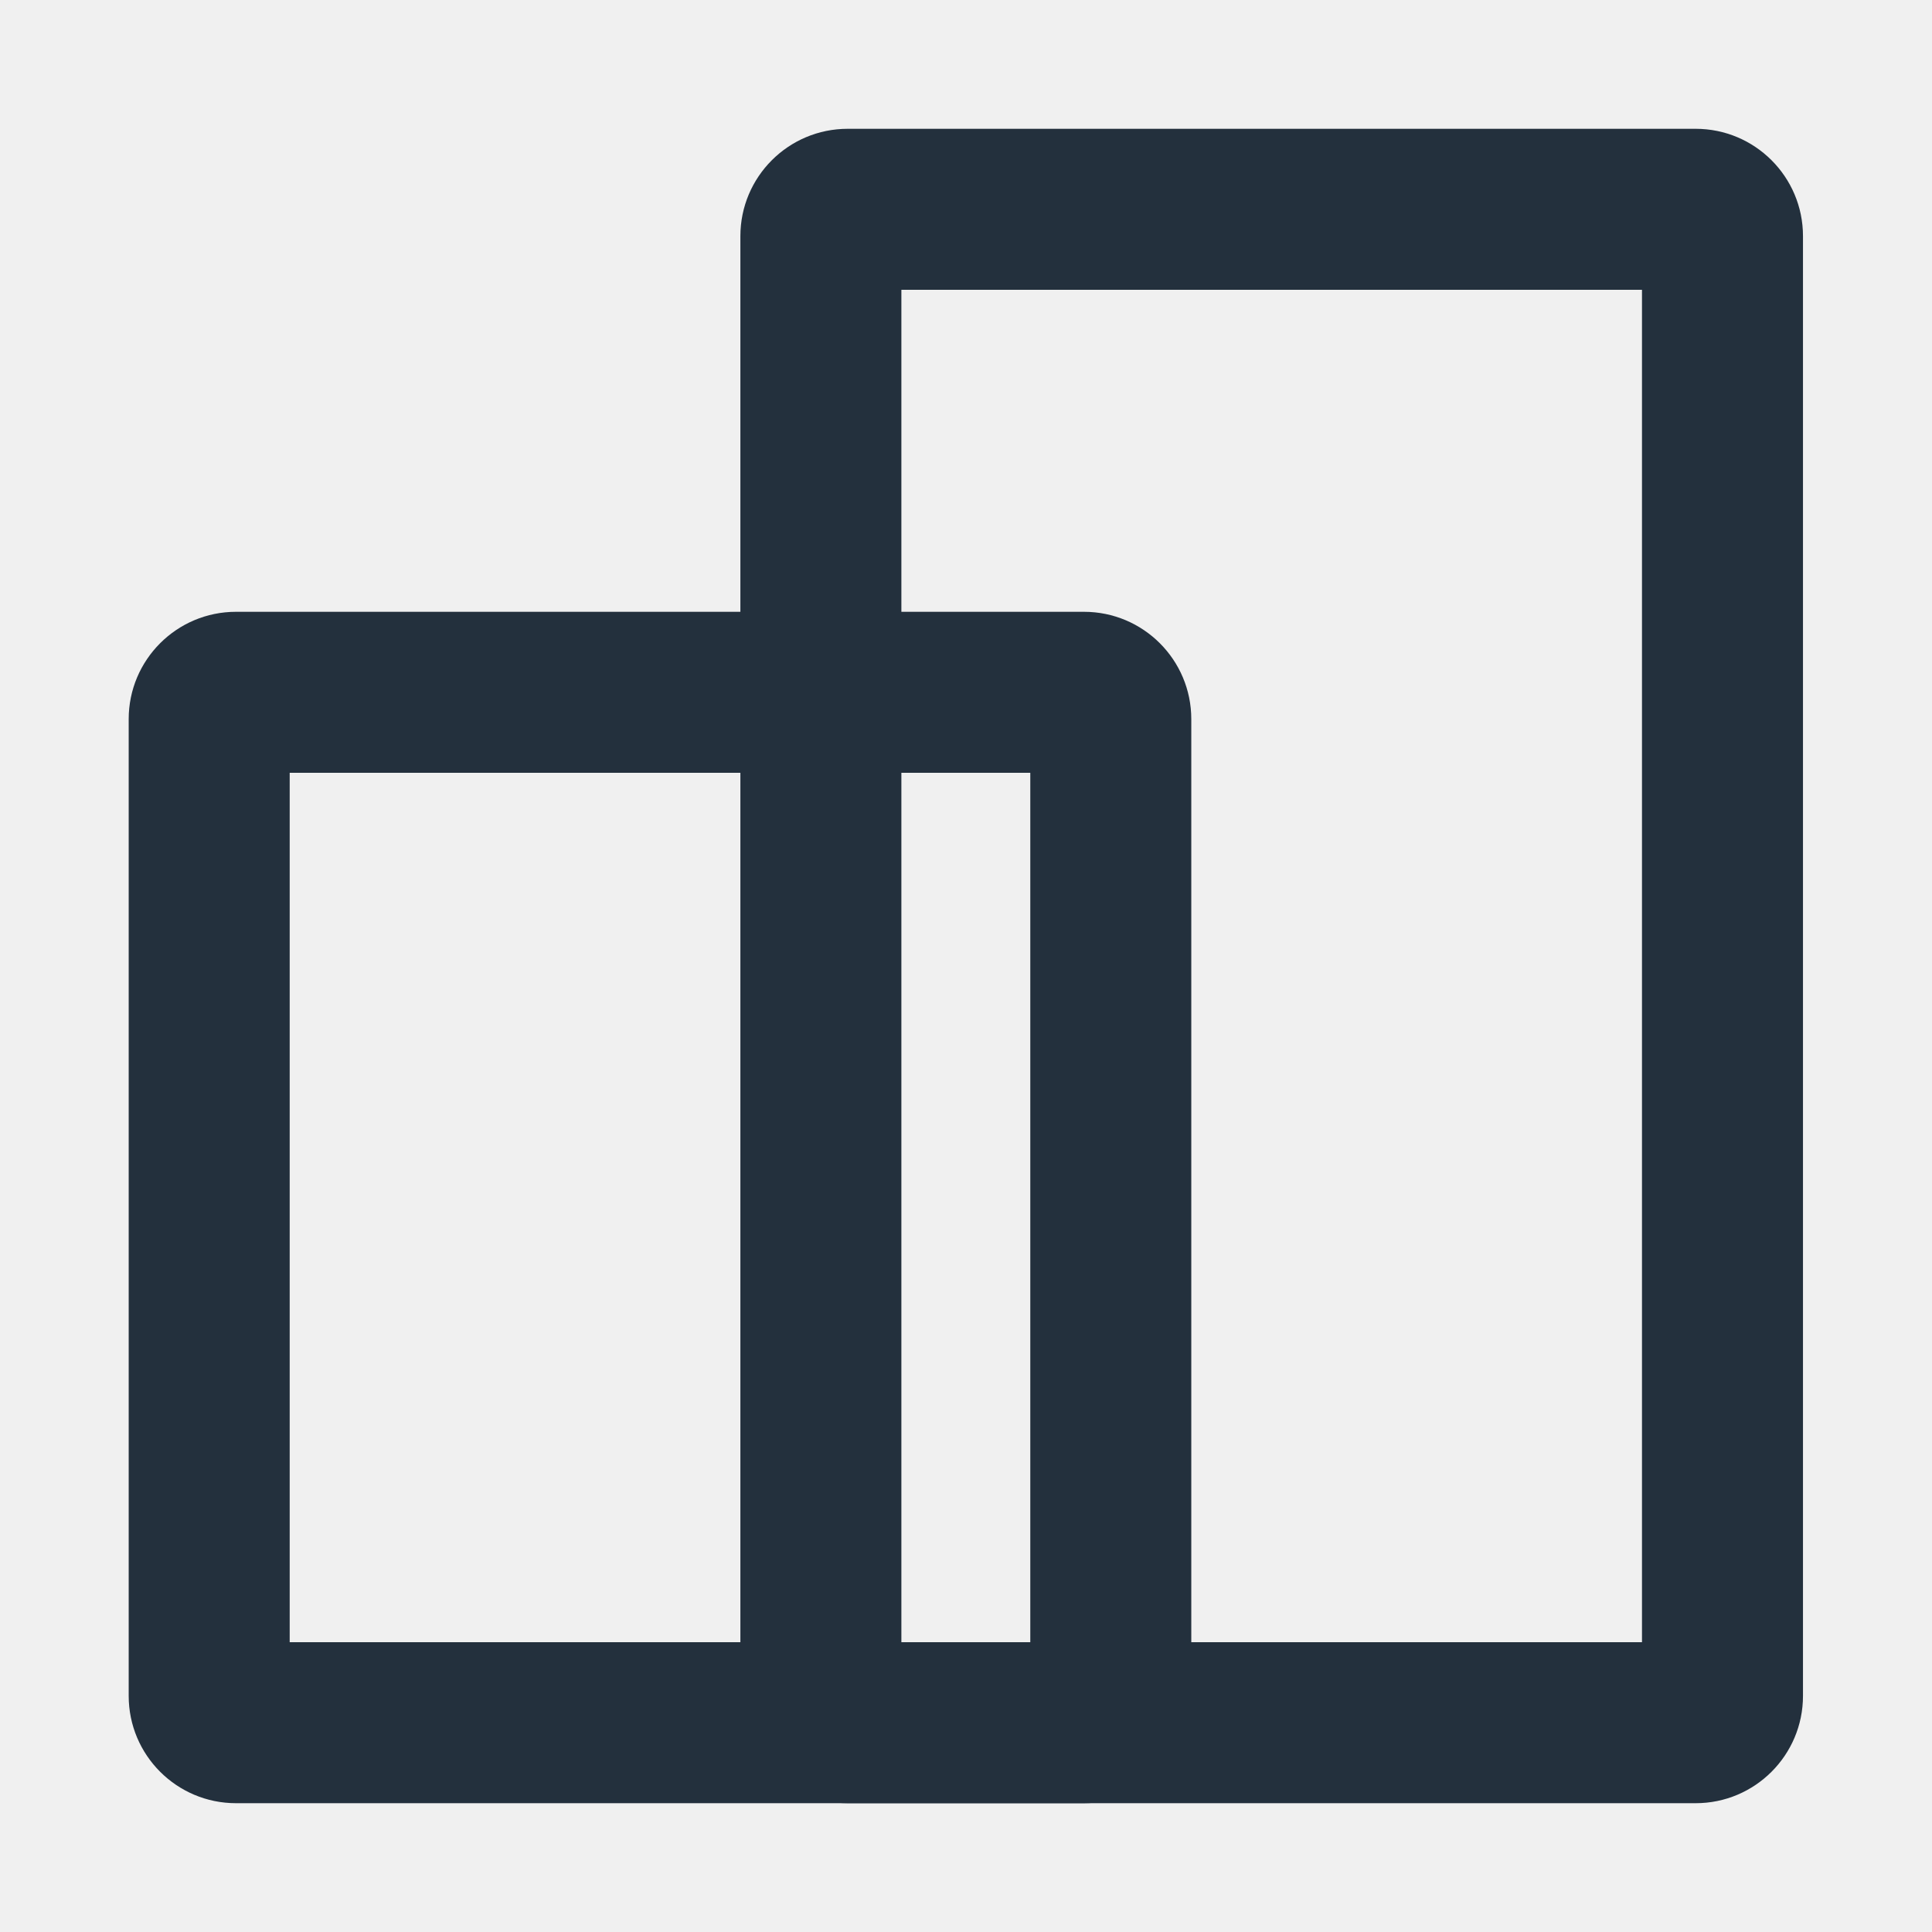
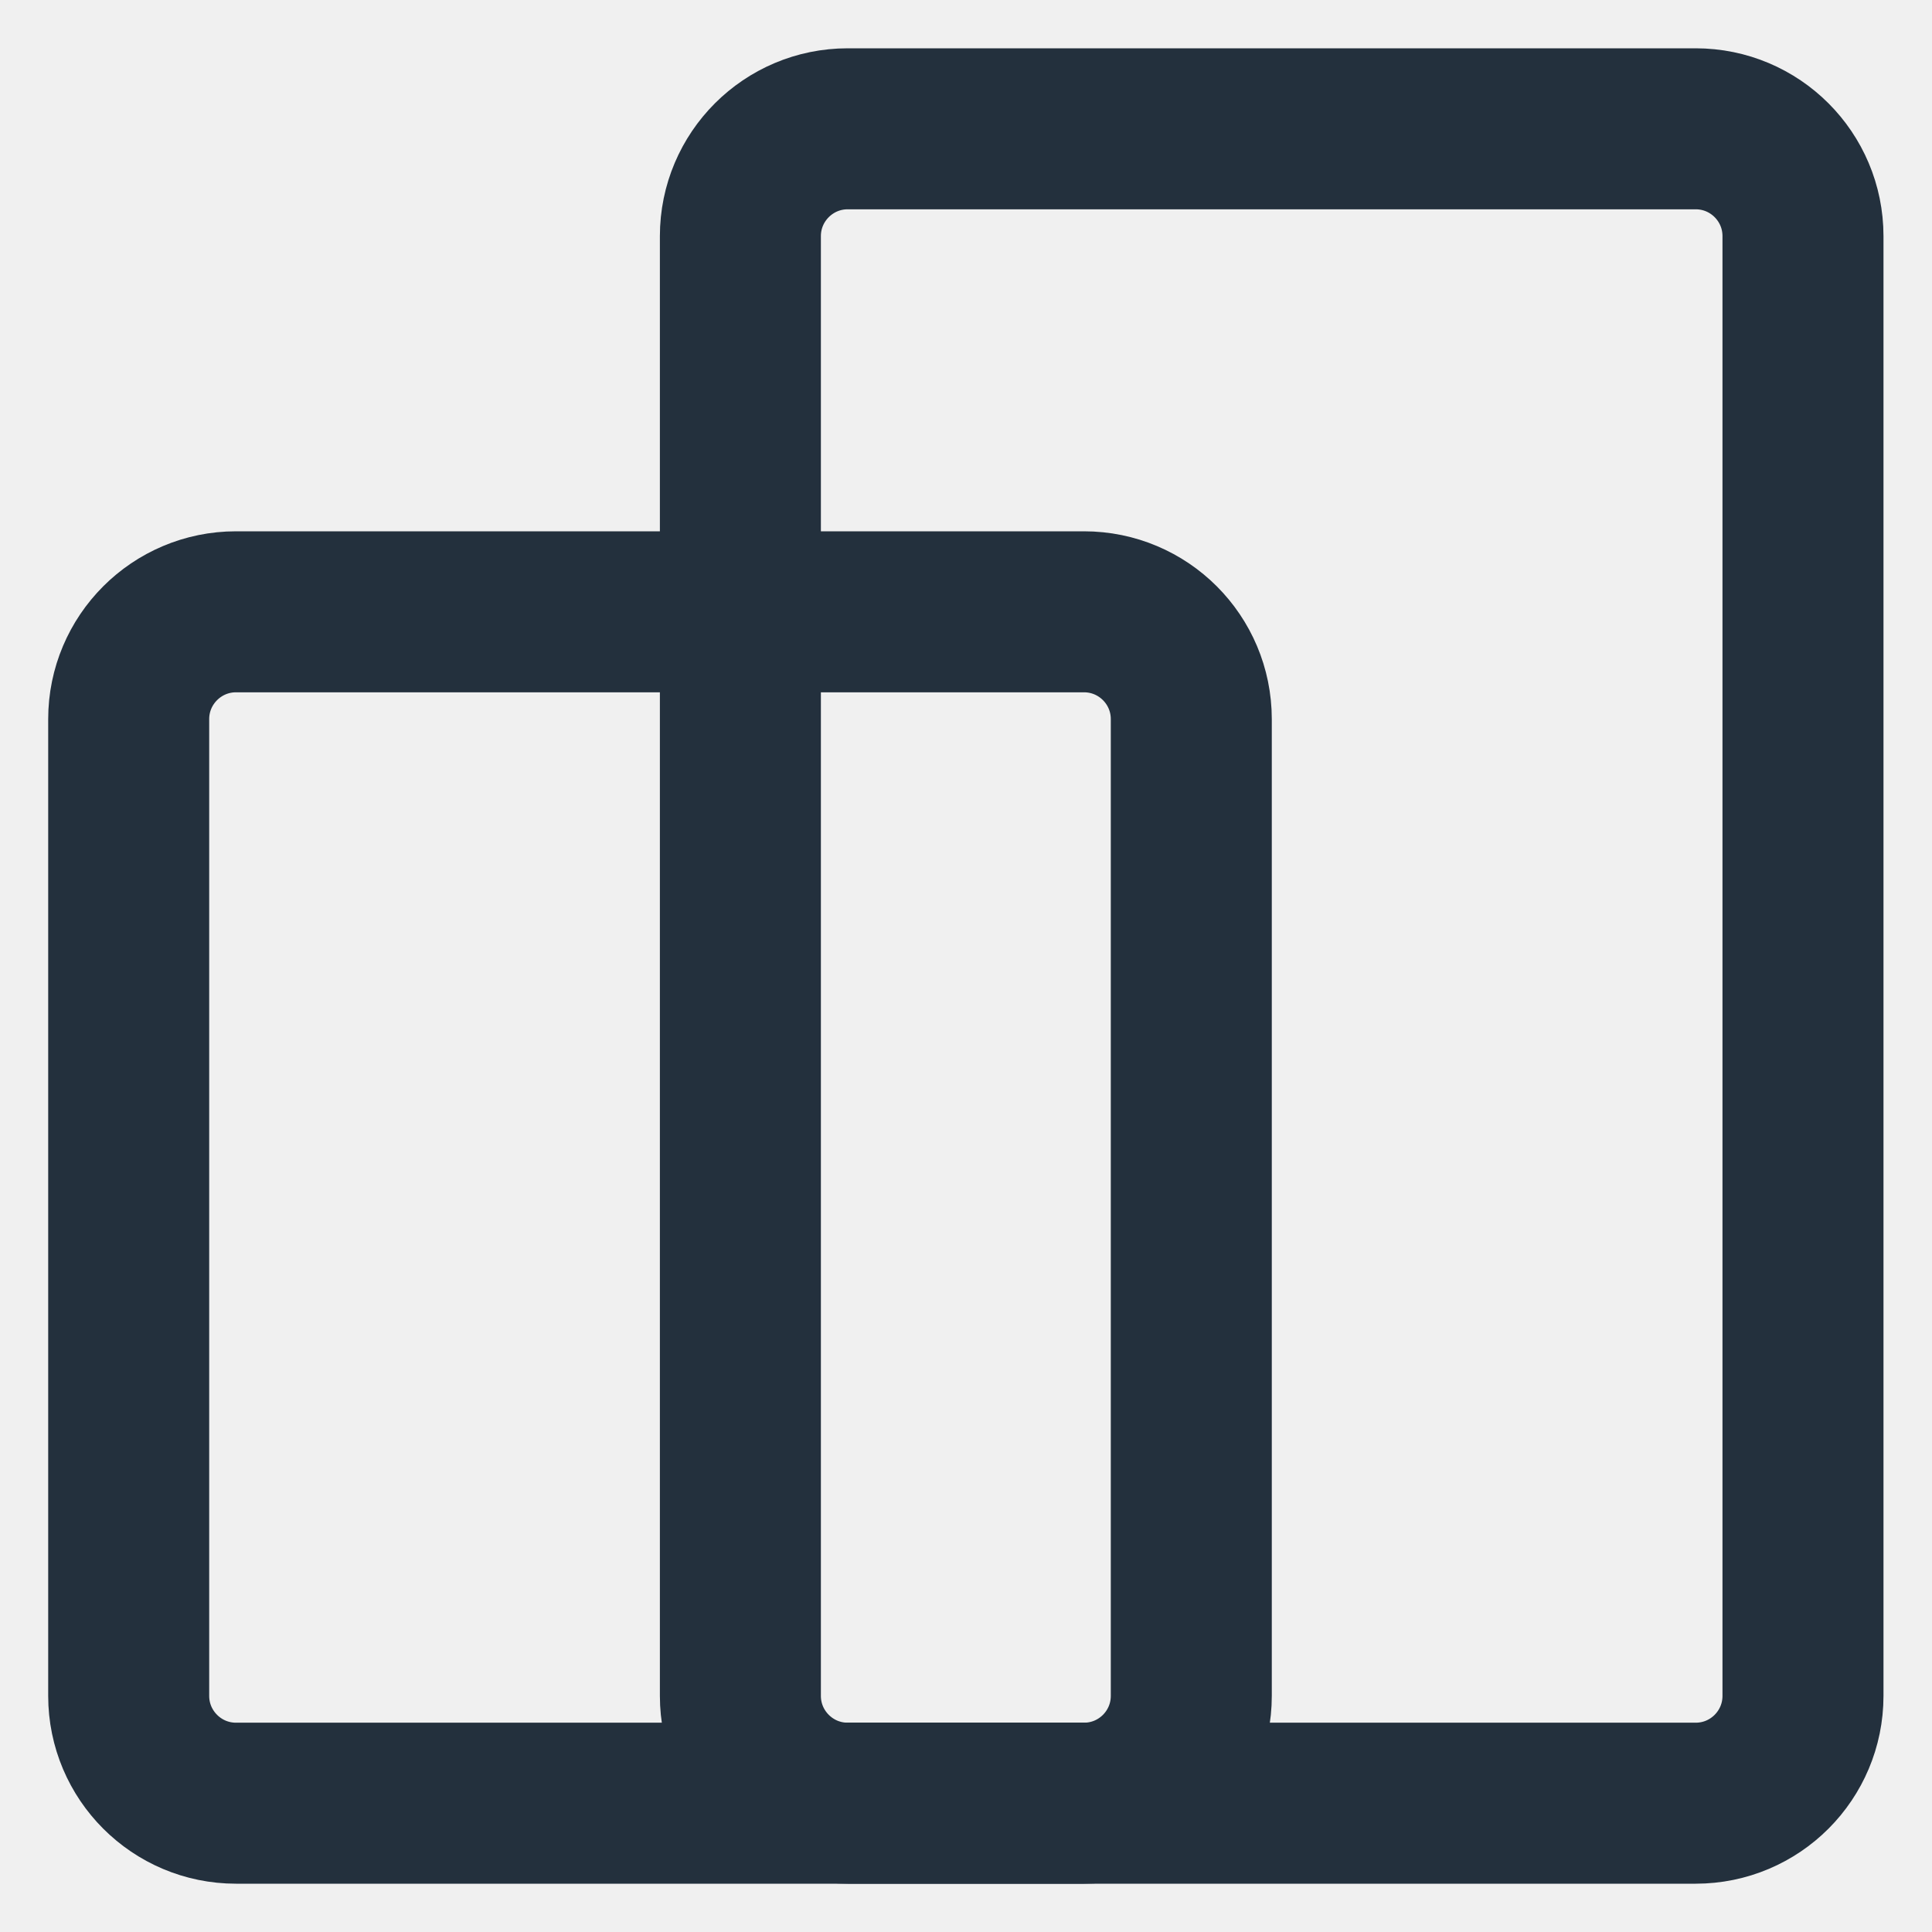
<svg xmlns="http://www.w3.org/2000/svg" width="18" height="18" viewBox="0 0 18 18" fill="none">
-   <mask id="path-1-inside-1_456_40006" fill="white">
-     <rect x="1.199" y="5.7" width="9.9" height="11.1" rx="1" />
-   </mask>
-   <rect x="1.199" y="5.7" width="9.9" height="11.1" rx="1" stroke="#23303D" stroke-width="3" stroke-linecap="round" stroke-linejoin="round" mask="url(#path-1-inside-1_456_40006)" />
-   <mask id="path-2-inside-2_456_40006" fill="white">
-     <rect x="6.898" y="1.2" width="9.9" height="15.6" rx="1" />
-   </mask>
-   <rect x="6.898" y="1.2" width="9.9" height="15.6" rx="1" stroke="#23303D" stroke-width="3" stroke-linecap="round" stroke-linejoin="round" mask="url(#path-2-inside-2_456_40006)" />
+   <g clip-path="url(#clip0_333_4751)">
+     <path d="M10.099 5.7H2.199C1.647 5.7 1.199 6.148 1.199 6.7V15.8C1.199 16.352 1.647 16.8 2.199 16.8H10.099C10.652 16.8 11.099 16.352 11.099 15.8V6.7C11.099 6.148 10.652 5.7 10.099 5.7Z" stroke="#23303D" stroke-width="1.5" stroke-linecap="round" stroke-linejoin="round" />
+     <path d="M15.798 1.2H7.898C7.346 1.2 6.898 1.648 6.898 2.2V15.8C6.898 16.352 7.346 16.8 7.898 16.8H15.798C16.351 16.8 16.798 16.352 16.798 15.8V2.2C16.798 1.648 16.351 1.2 15.798 1.2Z" stroke="#23303D" stroke-width="1.5" stroke-linecap="round" stroke-linejoin="round" />
+   </g>
+   <defs>
+     <clipPath id="clip0_333_4751">
+       <rect width="18" height="18" fill="white" />
+     </clipPath>
+   </defs>
</svg>
